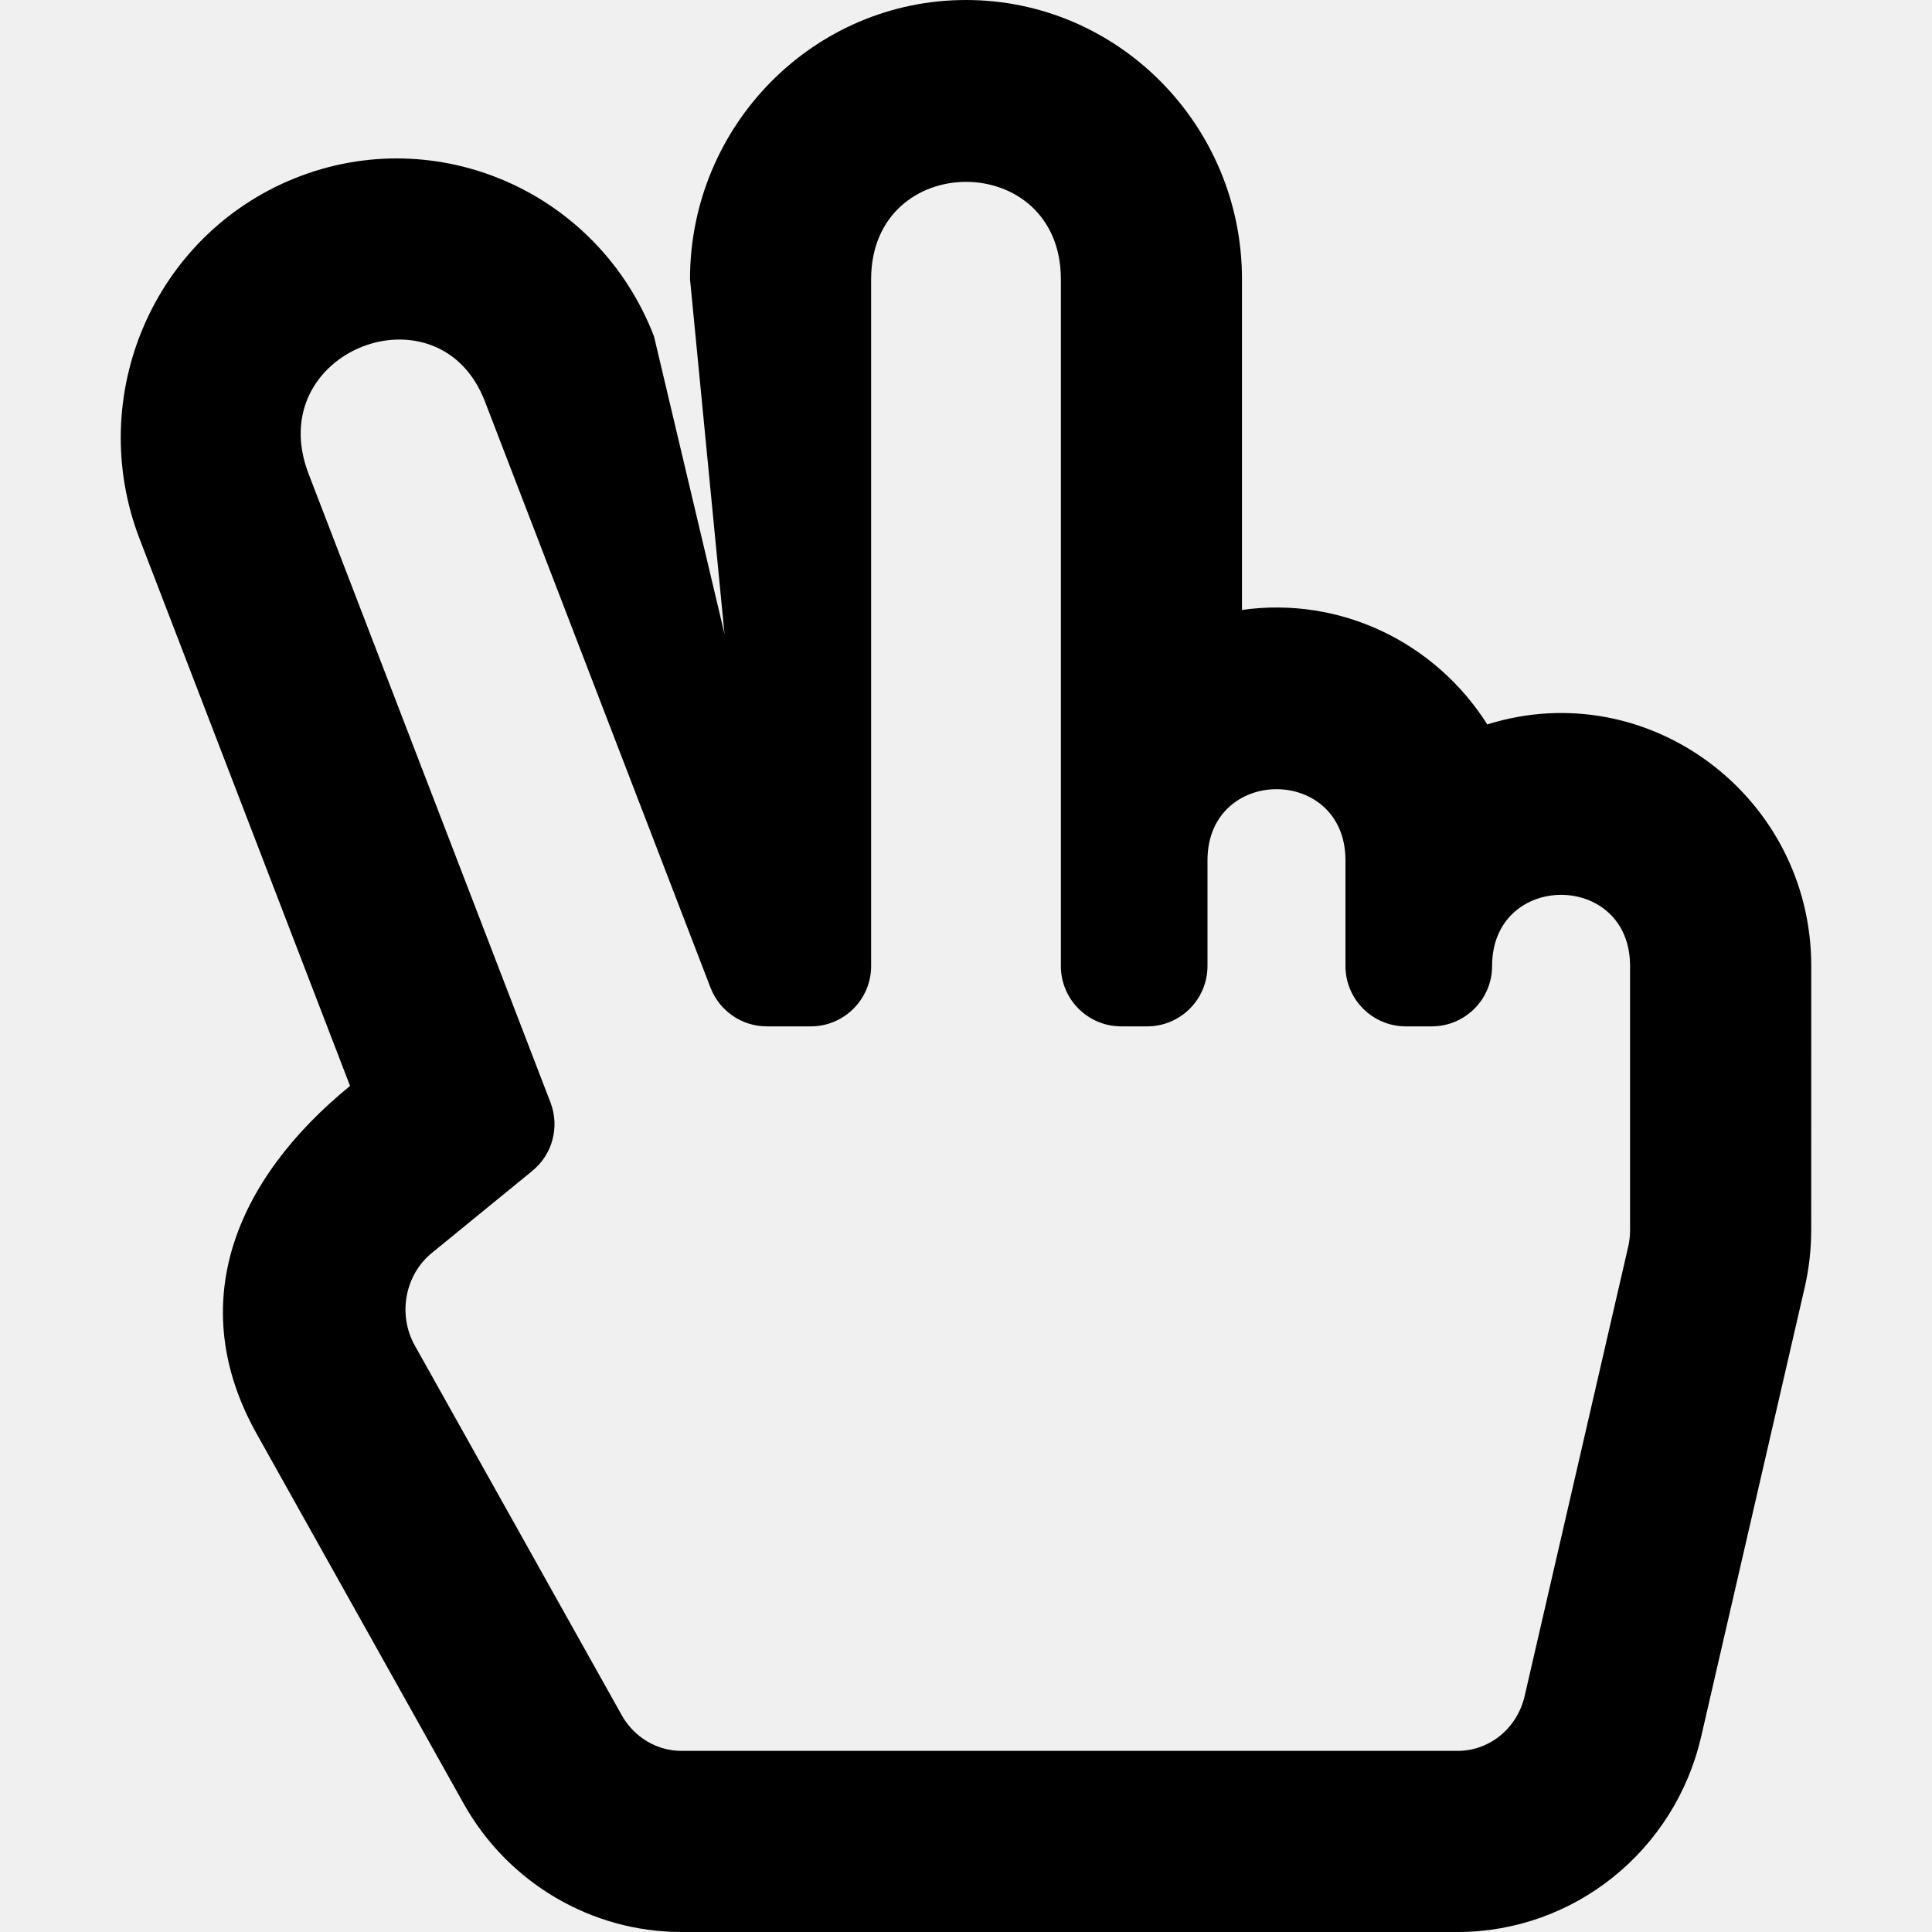
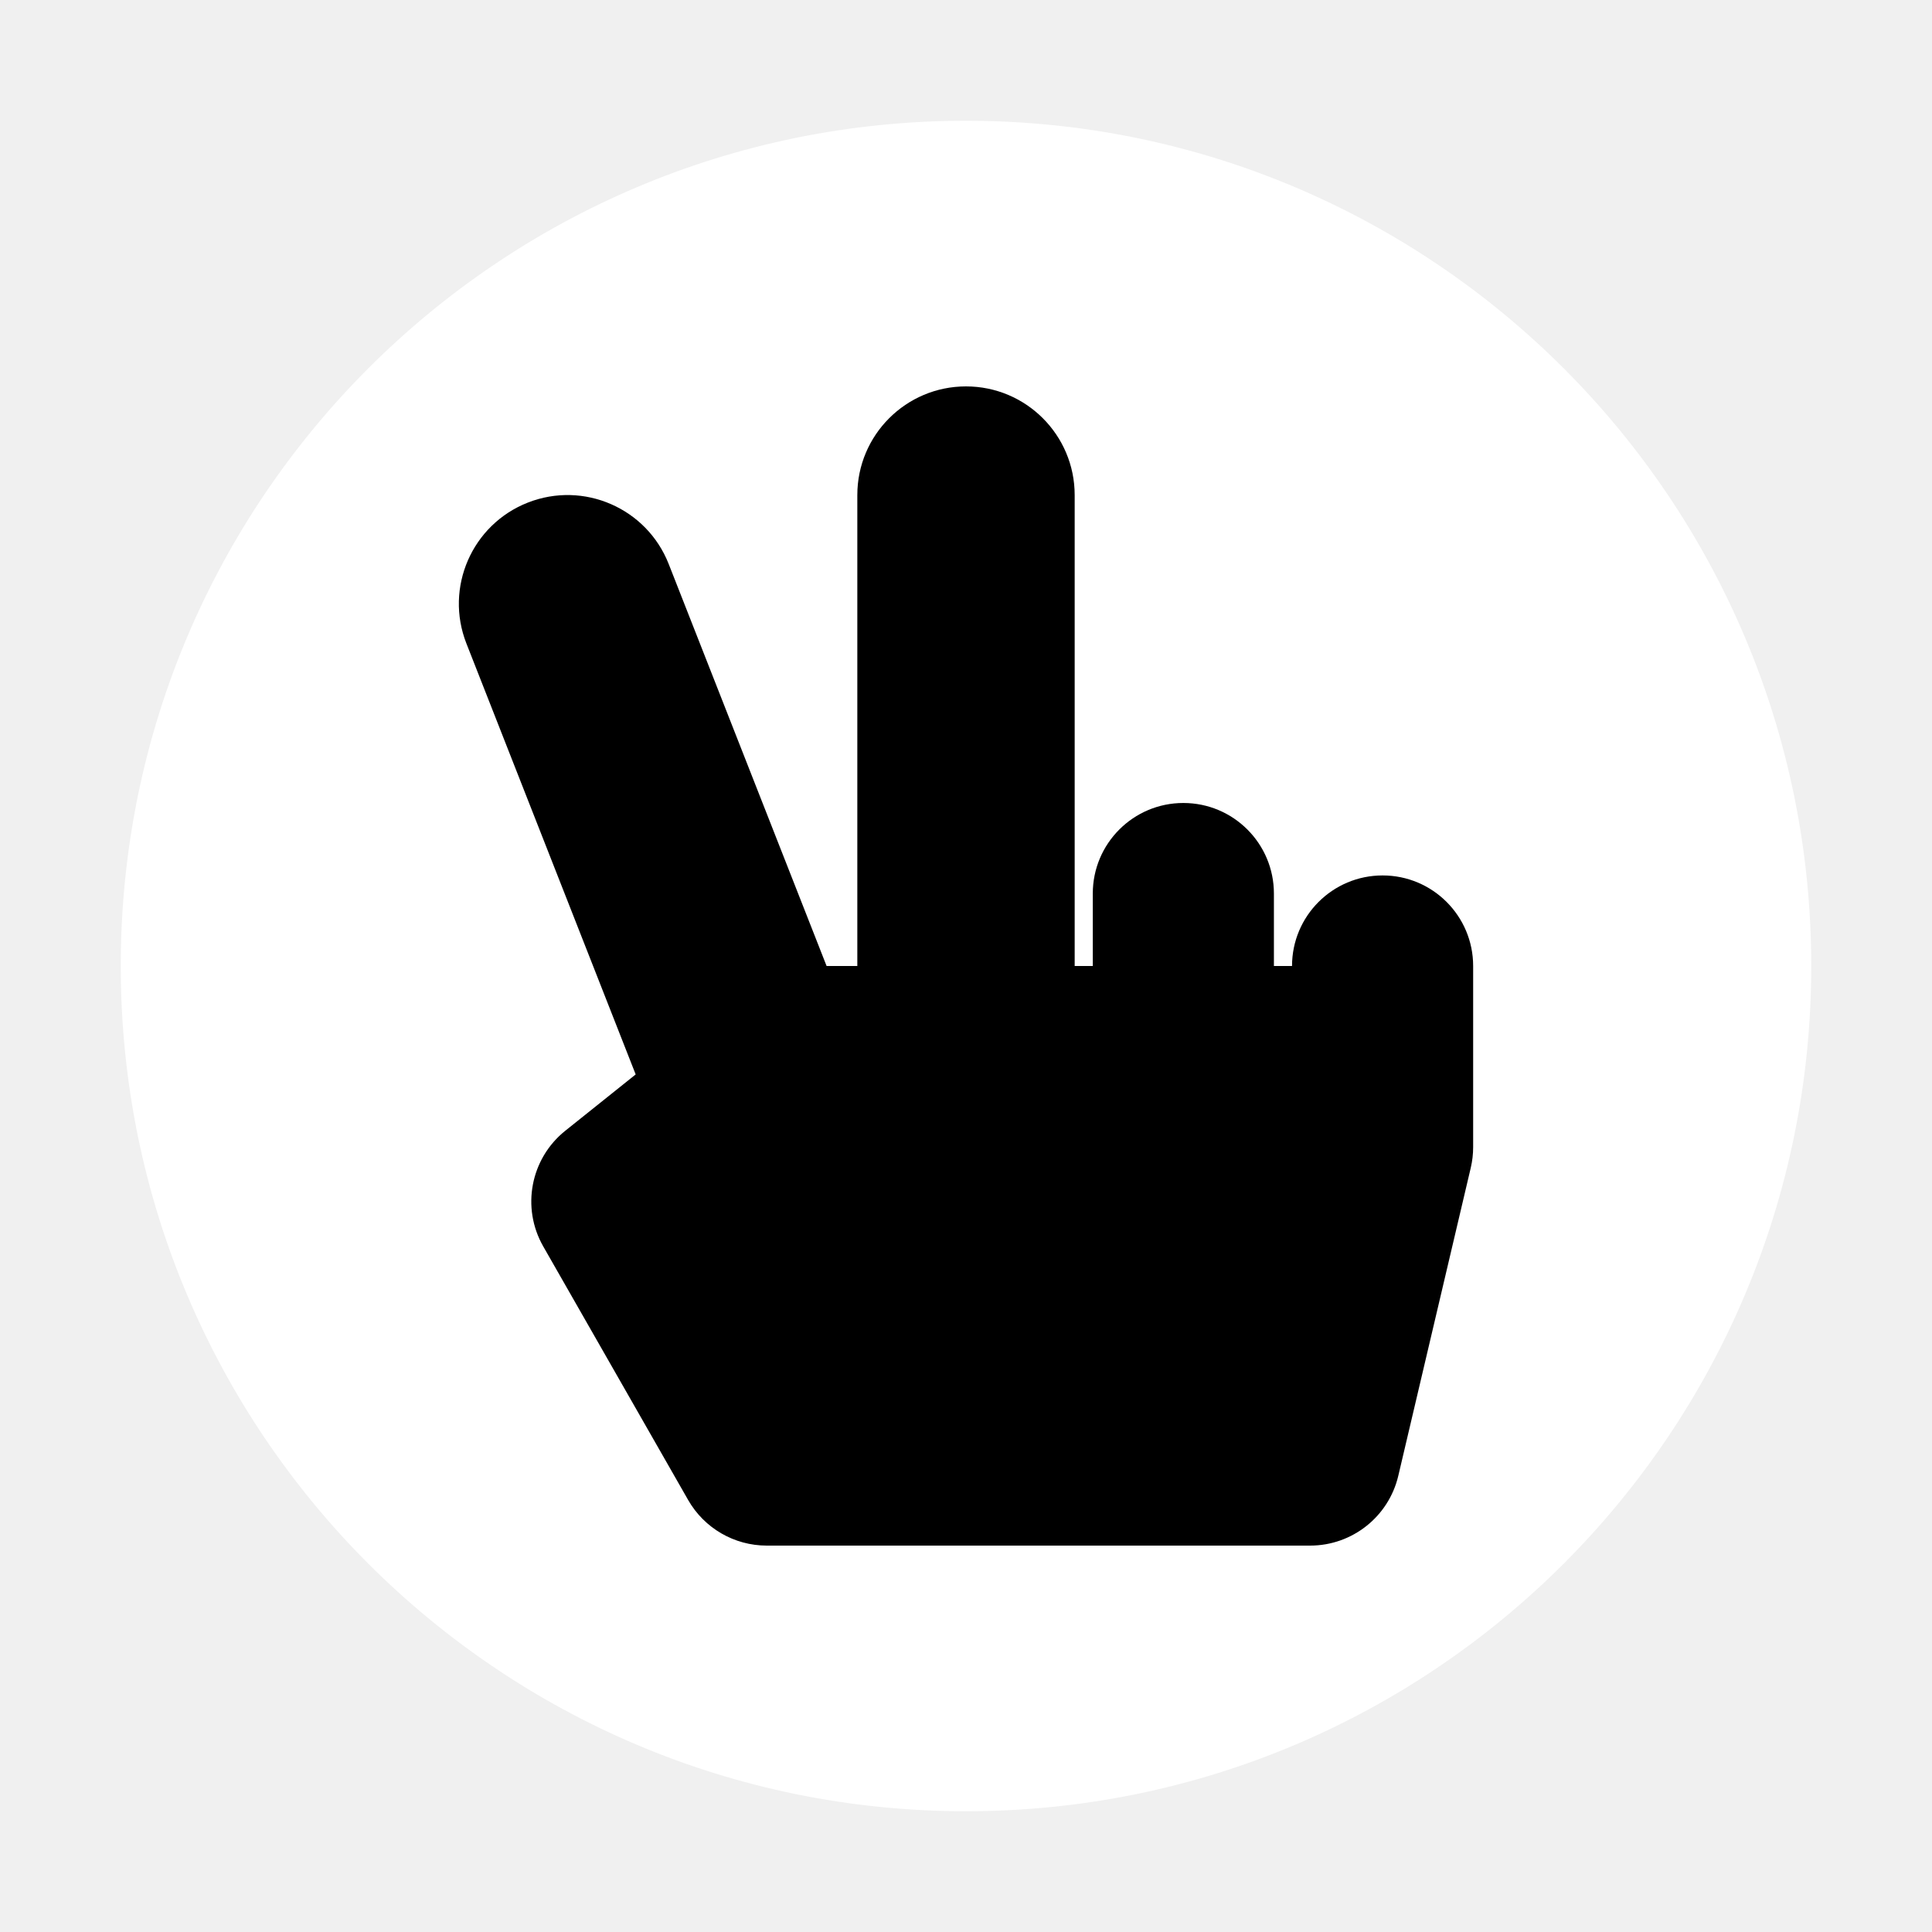
- <svg xmlns="http://www.w3.org/2000/svg" fill="#000000" width="800px" height="800px" viewBox="-32 0 512 512">
-   <path d="M362.146 191.976c-13.71-21.649-38.761-34.016-65.006-30.341V74c0-40.804-32.811-74-73.141-74-40.33 0-73.14 33.196-73.14 74L160 168l-18.679-78.85C126.578 50.843 83.85 32.11 46.209 47.208 8.735 62.238-9.571 104.963 5.008 142.85l55.757 144.927c-30.557 24.956-43.994 57.809-24.733 92.218l54.853 97.999C102.625 498.97 124.73 512 148.575 512h205.702c30.744 0 57.558-21.44 64.555-51.797l27.427-118.999a67.801 67.801 0 0 0 1.729-15.203L448 256c0-44.956-43.263-77.343-85.854-64.024zM399.987 326c0 1.488-.169 2.977-.502 4.423l-27.427 119.001c-1.978 8.582-9.29 14.576-17.782 14.576H148.575c-6.486 0-12.542-3.621-15.805-9.449l-54.854-98c-4.557-8.141-2.619-18.668 4.508-24.488l26.647-21.764a16 16 0 0 0 4.812-18.139l-64.09-166.549C37.226 92.956 84.37 74.837 96.51 106.389l59.784 155.357A16 16 0 0 0 171.227 272h11.632c8.837 0 16-7.163 16-16V74c0-34.375 50.281-34.43 50.281 0v182c0 8.837 7.163 16 16 16h6.856c8.837 0 16-7.163 16-16v-28c0-25.122 36.567-25.159 36.567 0v28c0 8.837 7.163 16 16 16h6.856c8.837 0 16-7.163 16-16 0-25.12 36.567-25.16 36.567 0v70z" />
+ <svg xmlns="http://www.w3.org/2000/svg" fill="#000000" width="800px" height="800px" viewBox="-96 -64 640 640">
+   <circle cx="224" cy="256" r="280" fill="#ffffff" />
+   <path transform="translate(56, 64) scale(0.75)" d="M408 216c-22.092 0-40 17.909-40 40h-8v-32c0-22.091-17.908-40-40-40s-40 17.909-40 40v32h-8V48c0-26.51-21.49-48-48-48s-48 21.49-48 48v208h-13.572L92.688 78.449C82.994 53.774 55.134 41.63 30.461 51.324 5.787 61.017-6.356 88.877 3.337 113.551l74.765 190.342-31.09 24.872c-15.381 12.306-19.515 33.978-9.741 51.081l64 112A39.998 39.998 0 0 0 136 512h240c18.562 0 34.686-12.77 38.937-30.838l32-136A39.97 39.97 0 0 0 448 336v-80c0-22.091-17.908-40-40-40z" />
</svg>
